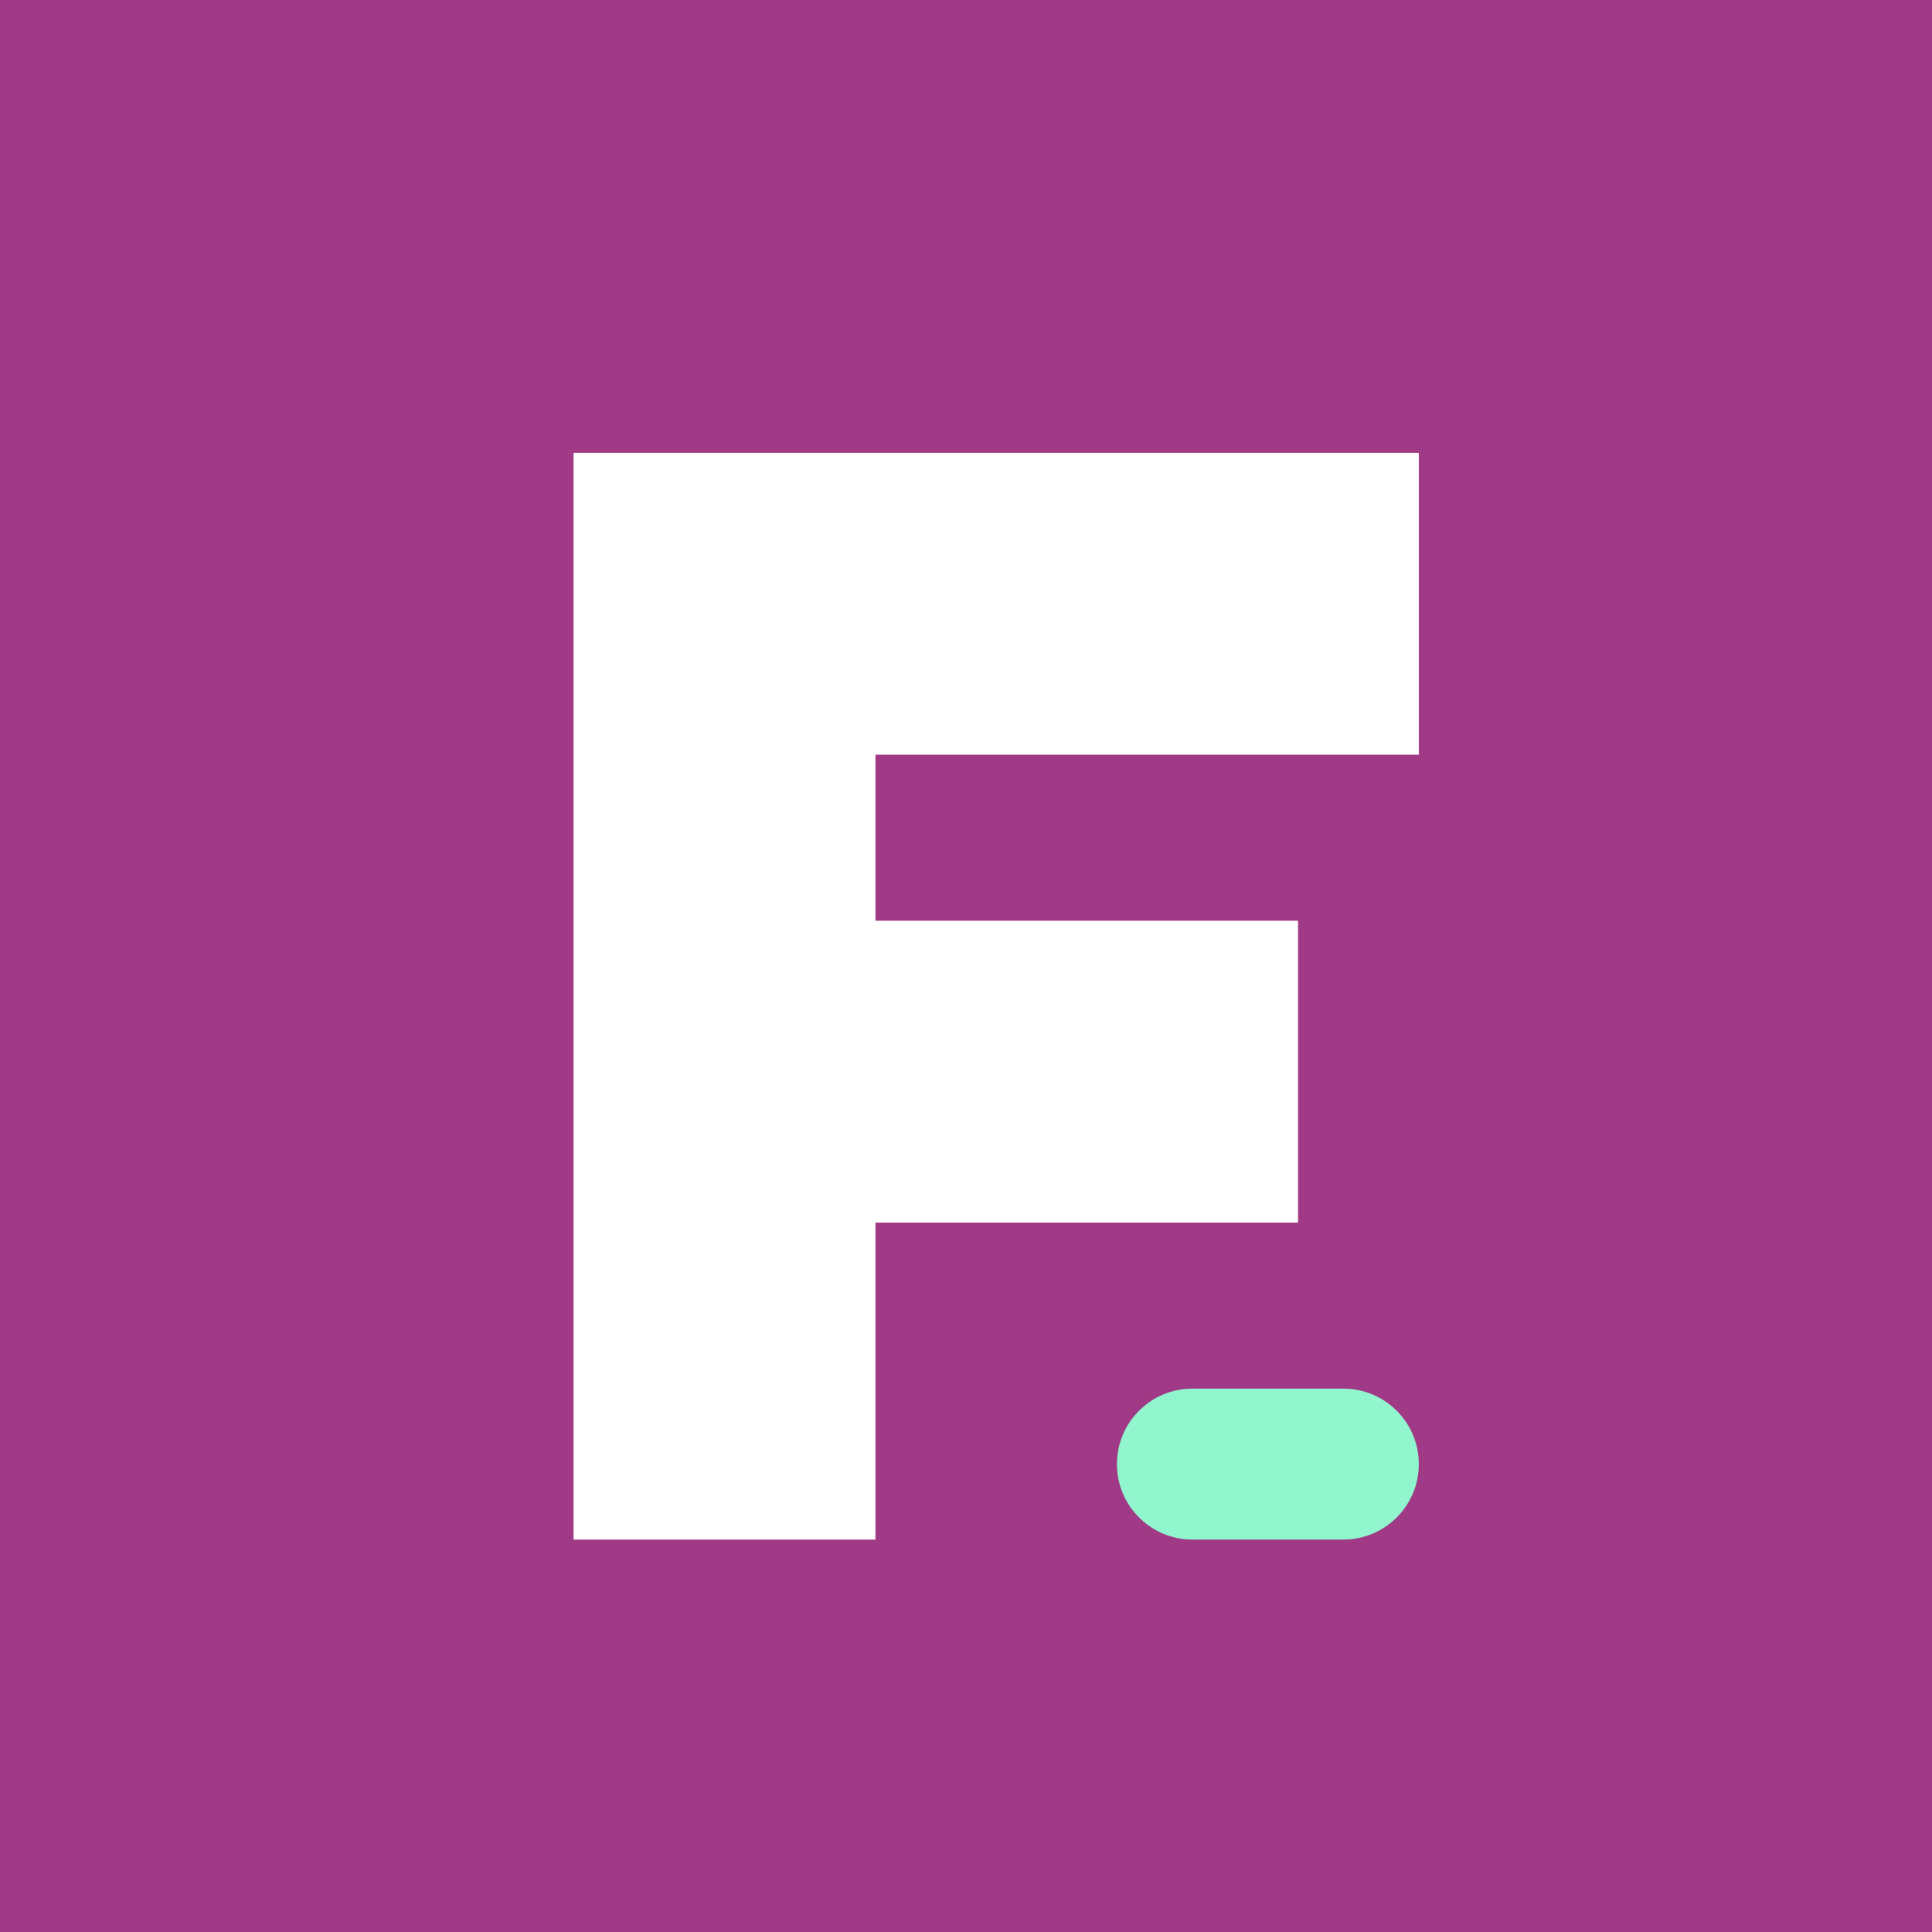
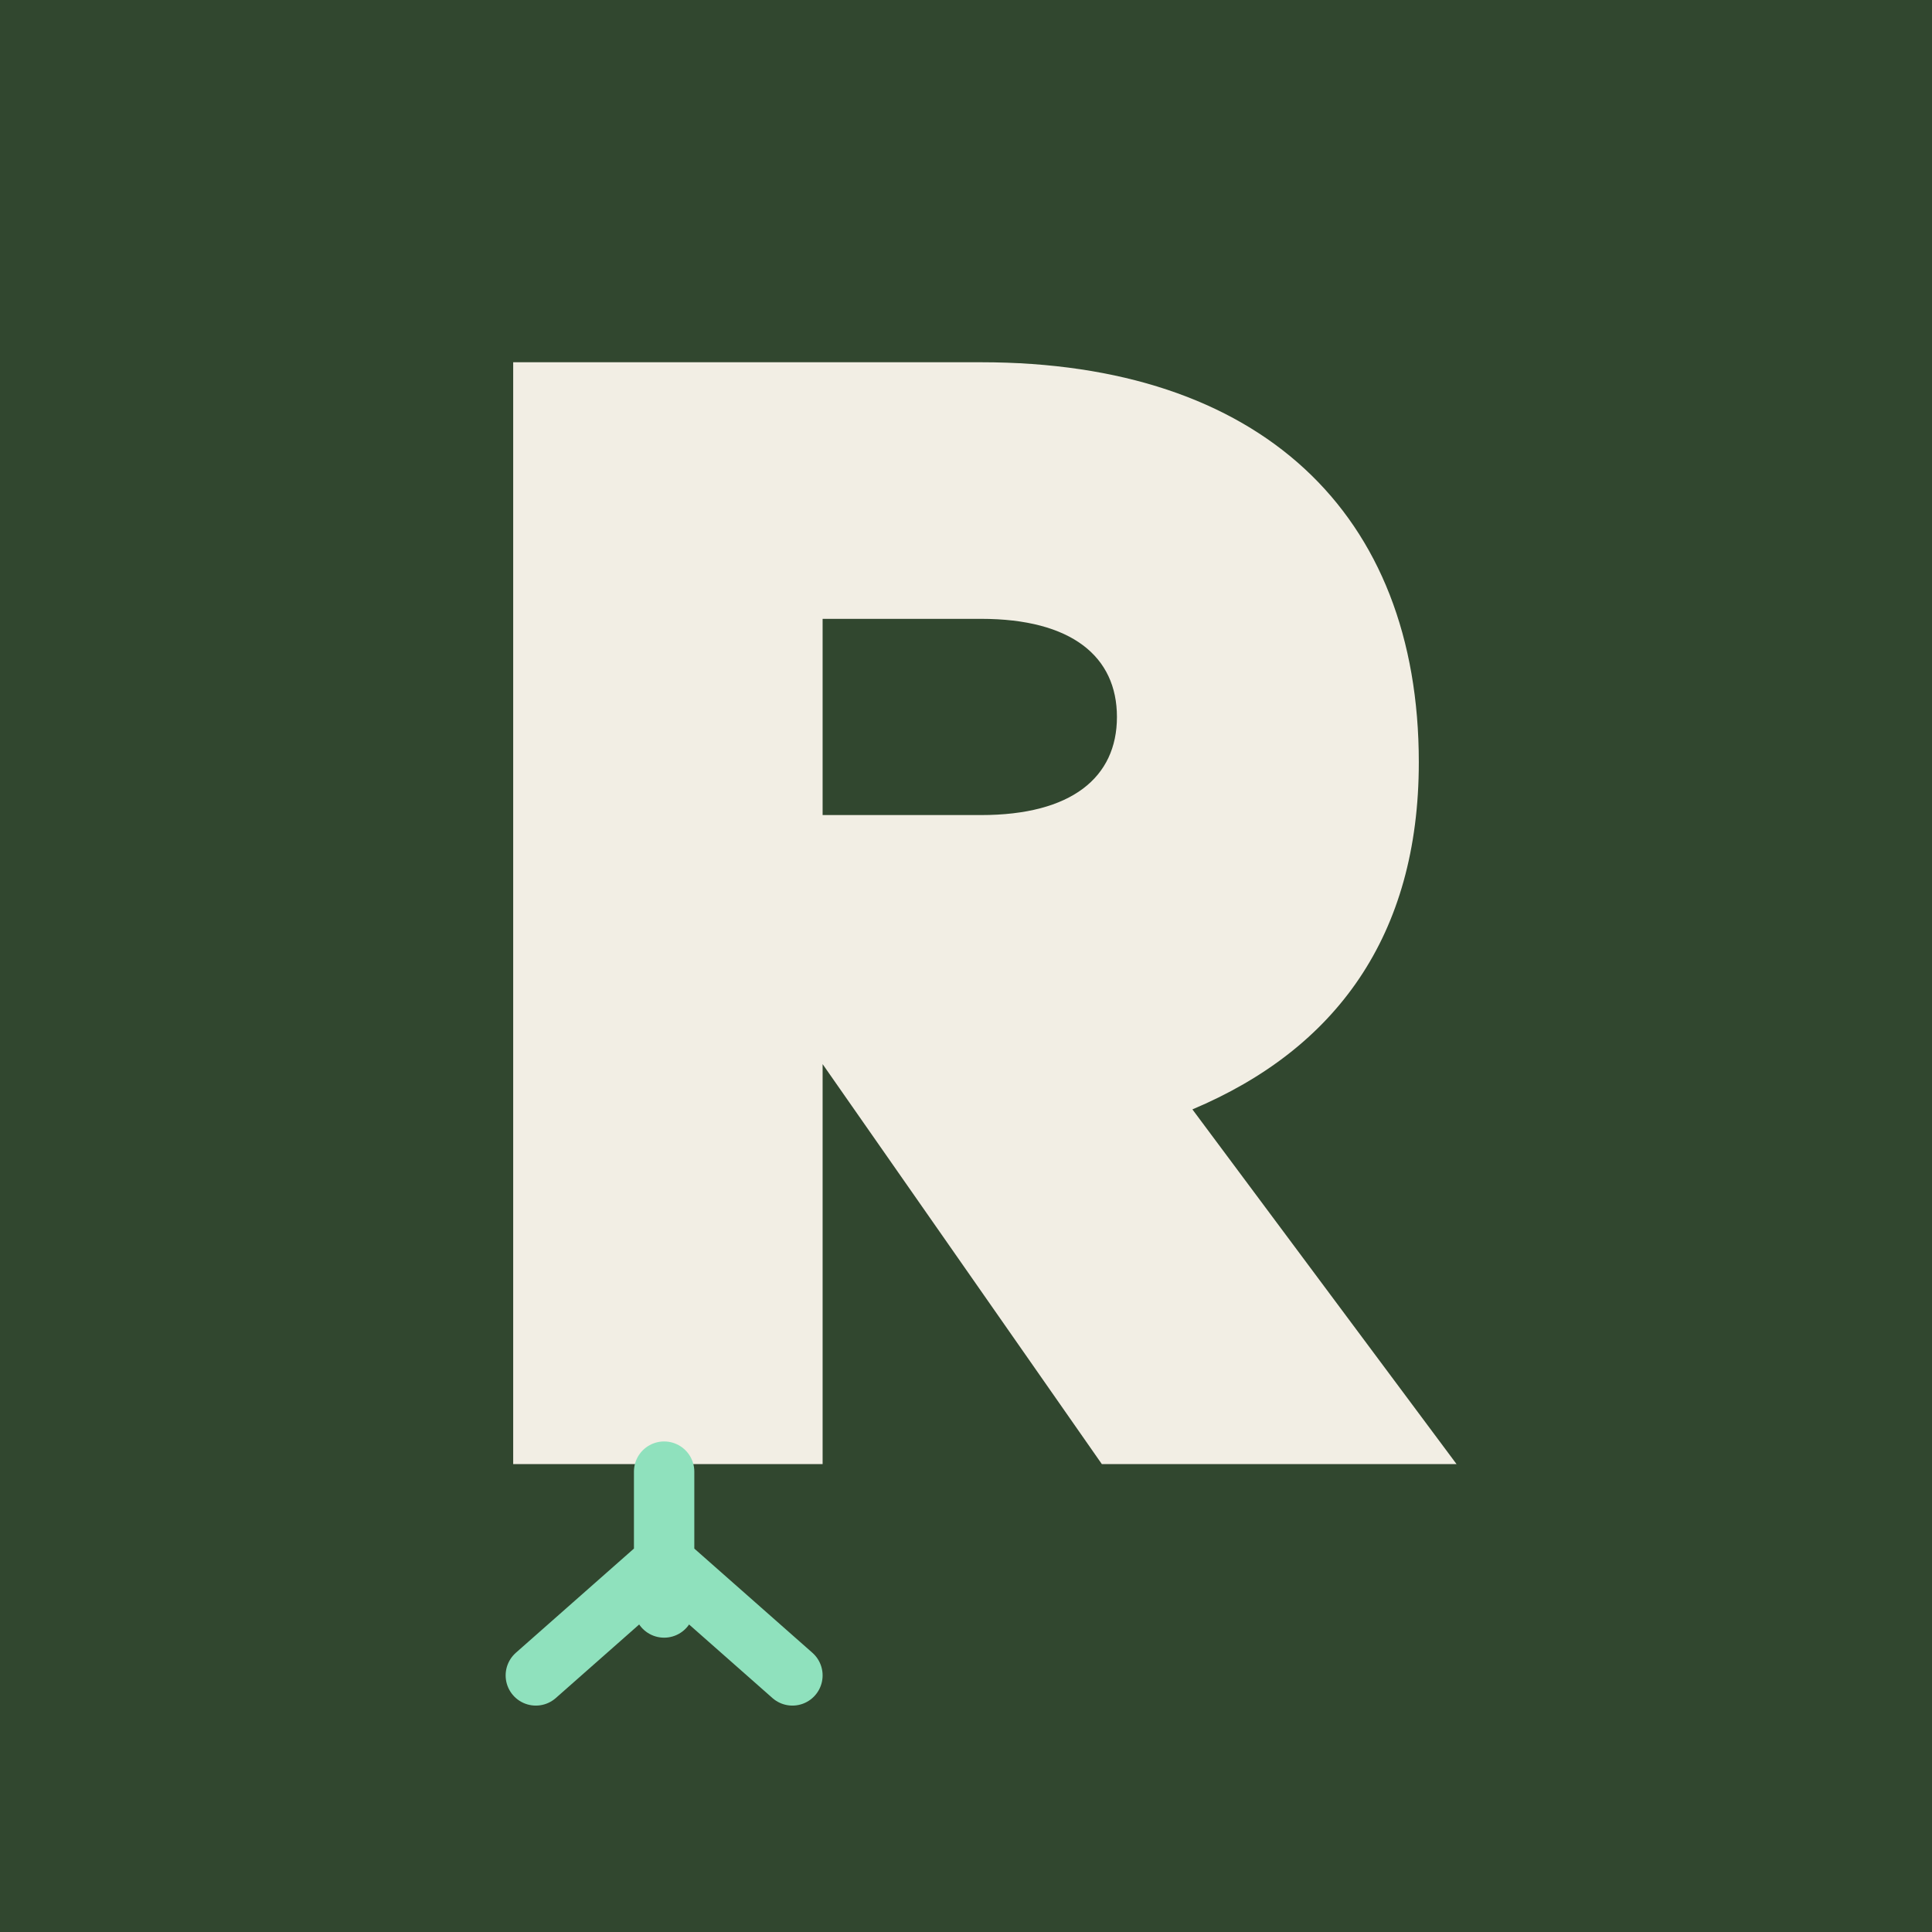
<svg xmlns="http://www.w3.org/2000/svg" width="1024" height="1024" viewBox="0 0 256 256">
-   <rect width="256" height="256" fill="#a13a86" />
-   <path d="M76 60H188V100H116V122H172V162H116V204H76Z" fill="#fff" />
-   <rect x="148" y="184" width="40" height="20" rx="10" fill="#91f5ce" />
+   <rect width="256" height="256" fill="#31472f" />
+   <path d="M68 48H130C167 48 188 68 188 101C188 124 177 139 158 147L193 194H146L109 141V194H68Z M109 82V108H130C142 108 148 103 148 95S142 82 130 82Z" fill="#f2eee4" fill-rule="evenodd" />
+   <path d="M88 195V213M88 207L71 222M88 207L105 222" fill="none" stroke="#8fe1bd" stroke-width="8" stroke-linecap="round" />
</svg>
